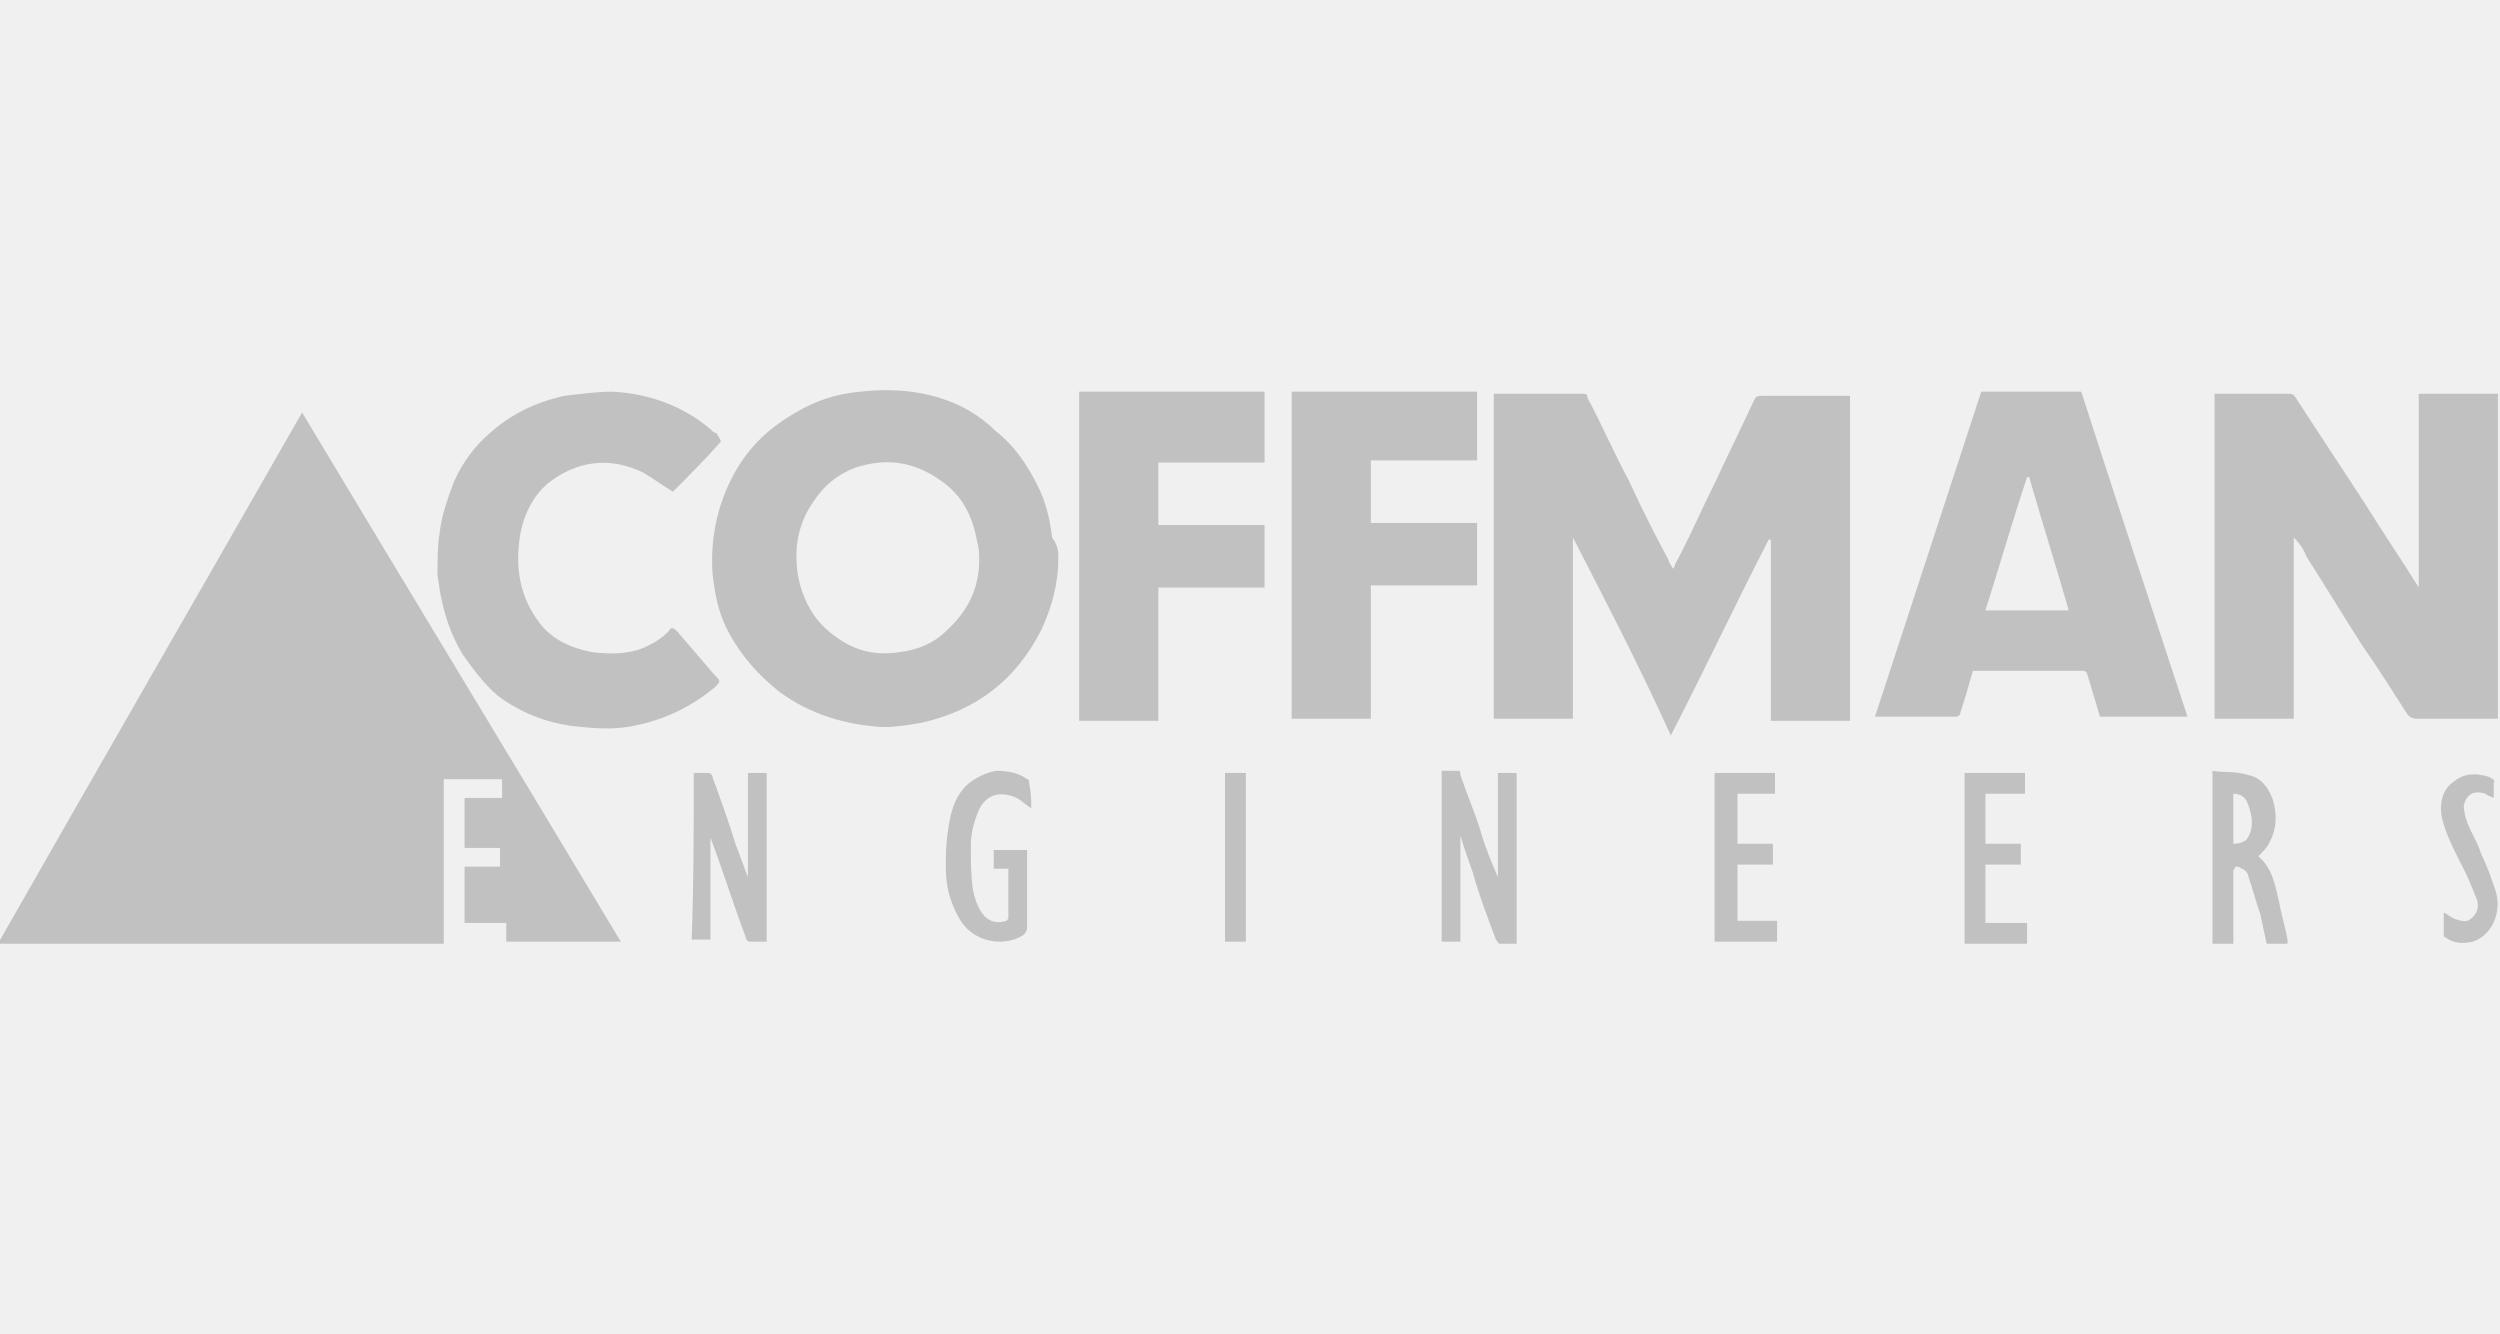
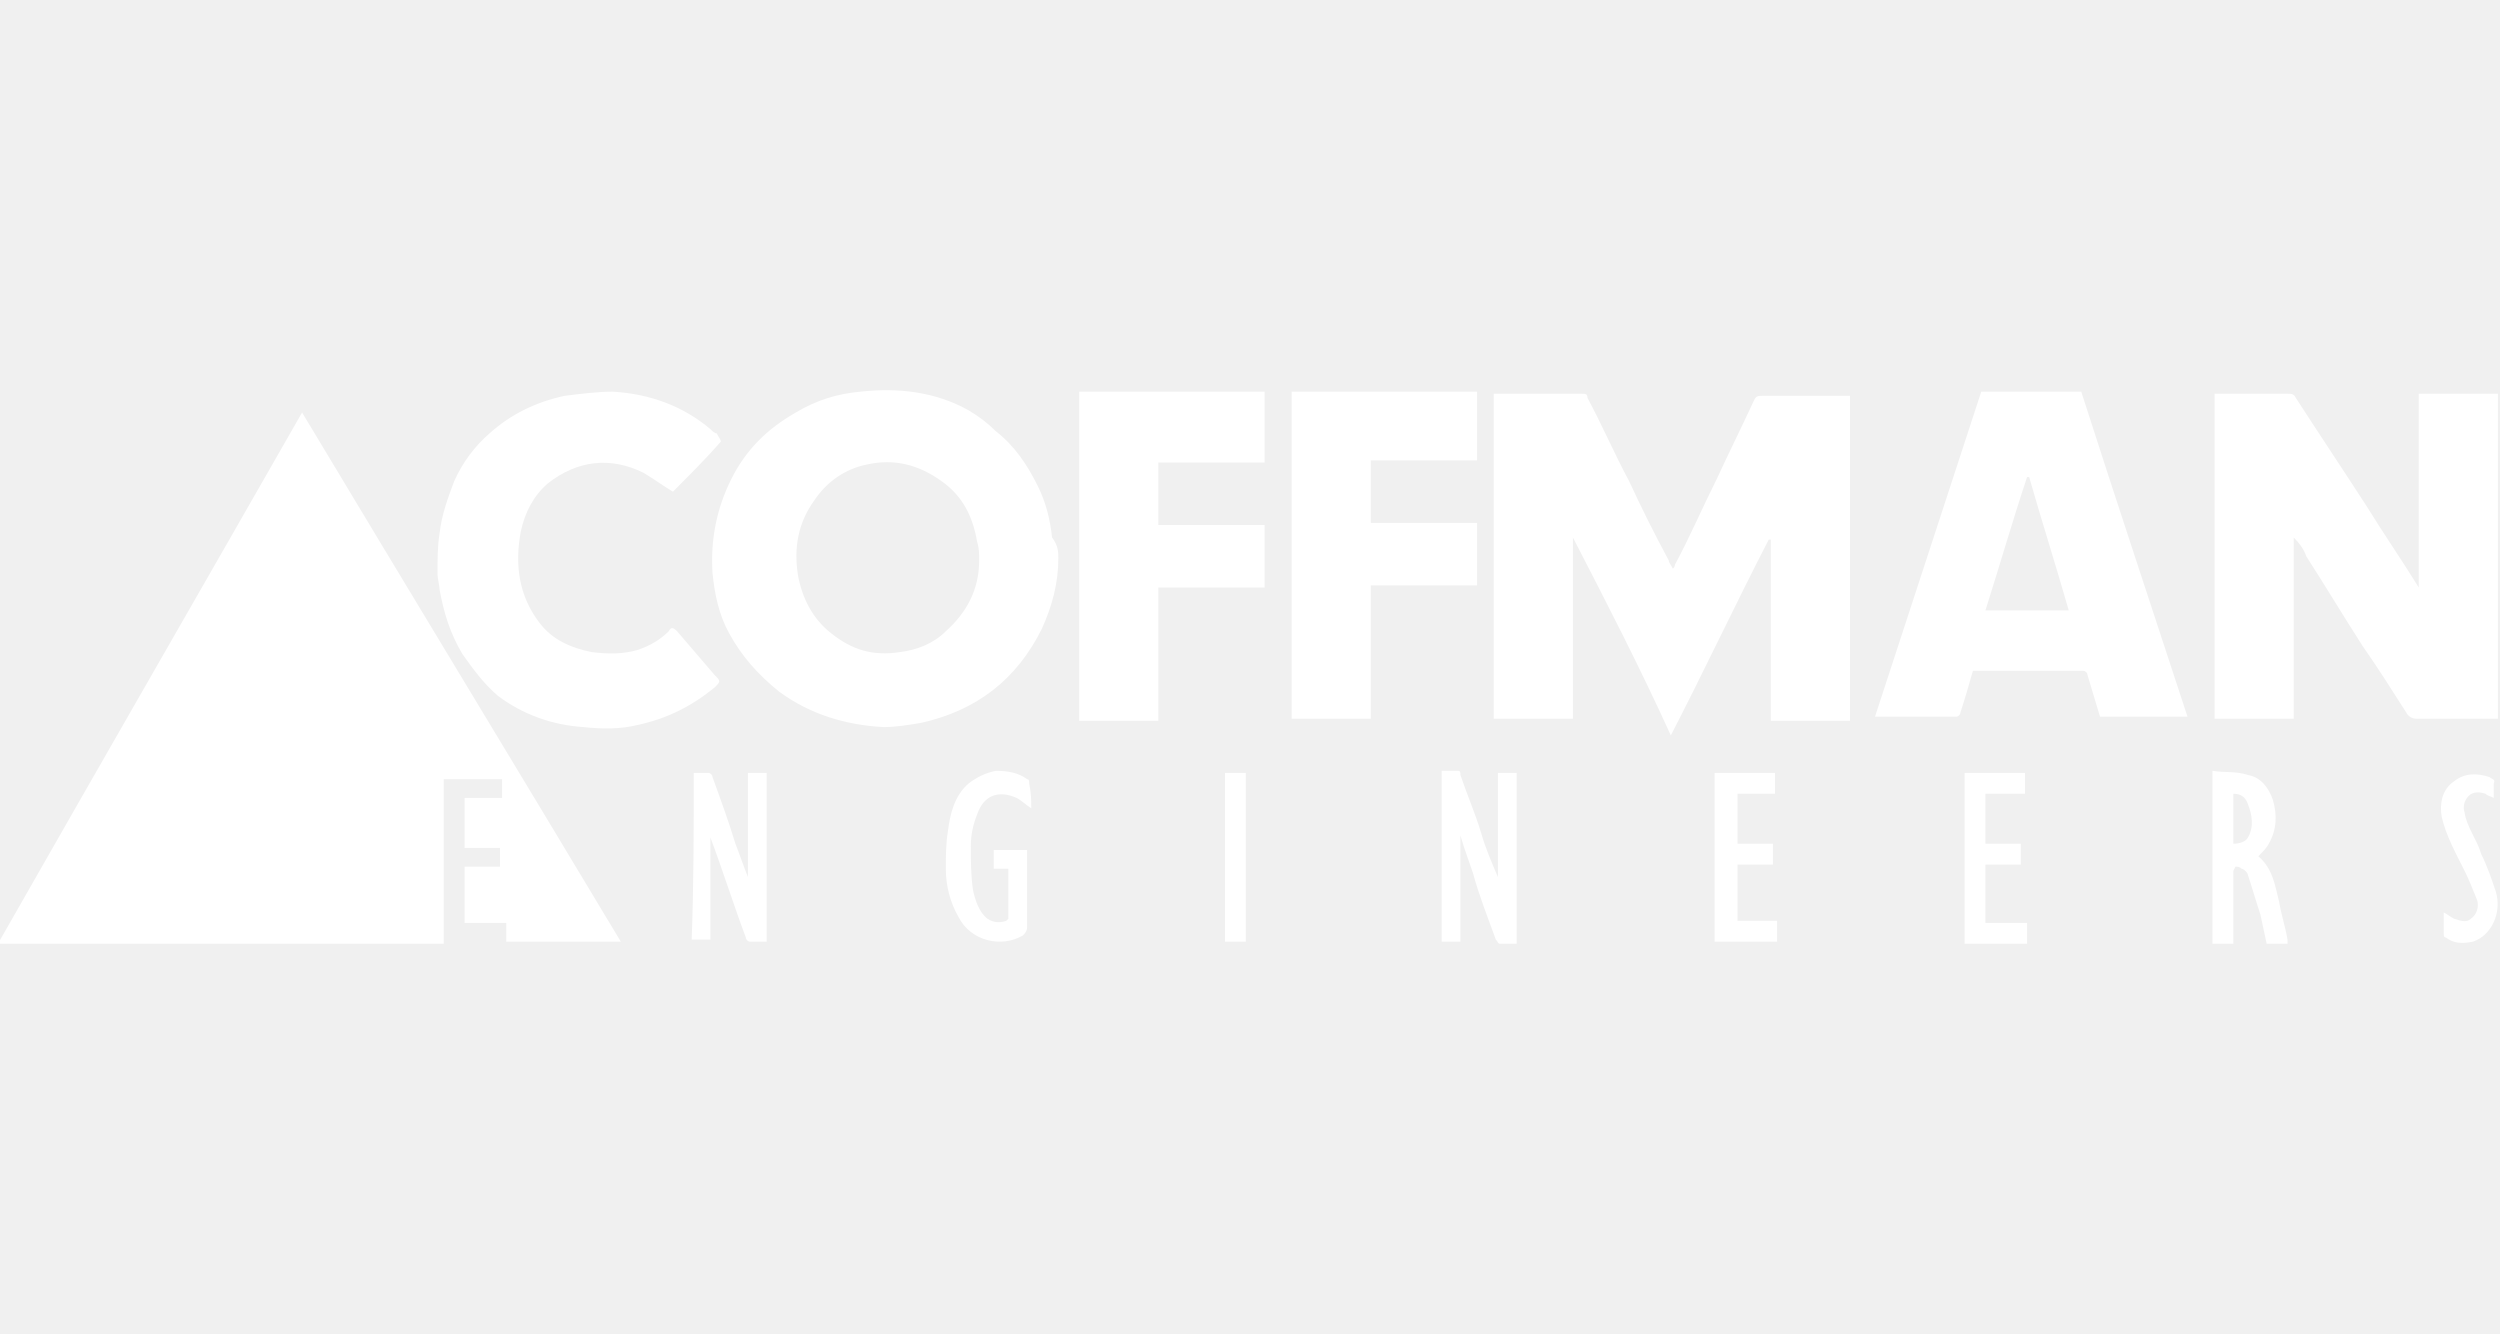
<svg xmlns="http://www.w3.org/2000/svg" version="1.1" id="Layer_1" x="0px" y="0px" viewBox="0 0 120 64" style="enable-background:new 0 0 120 64;" xml:space="preserve">
  <style type="text/css">
- 	.st0{fill:#C1C1C1;}
+ 	.st0{fill:#fff;}
</style>
  <g>
    <path class="st0" d="M14.5,19.8c5.1,8.5,10.2,16.9,15.3,25.4c-1.9,0-3.7,0-5.5,0c0-0.3,0-0.6,0-0.9c-0.7,0-1.3,0-2,0   c0-0.9,0-1.8,0-2.7c0.6,0,1.1,0,1.7,0c0-0.3,0-0.6,0-0.9c-0.5,0-1.1,0-1.7,0c0-0.8,0-1.6,0-2.4c0.6,0,1.2,0,1.8,0   c0-0.3,0-0.6,0-0.9c-0.9,0-1.9,0-2.8,0c0,2.6,0,5.2,0,7.9c-7.1,0-14.2,0-21.4,0C4.8,36.7,9.7,28.2,14.5,19.8z" />
    <path class="st0" d="M75.5,25.8c0,2.9,0,5.8,0,8.7c-1.3,0-2.5,0-3.8,0c0-5.2,0-10.4,0-15.6c0.1,0,0.1,0,0.2,0c1.3,0,2.7,0,4,0   c0.2,0,0.3,0,0.3,0.2c0.7,1.3,1.3,2.7,2,4c0.6,1.3,1.2,2.5,1.9,3.8c0,0.1,0.1,0.2,0.2,0.4c0.1-0.1,0.1-0.2,0.1-0.2   c0.7-1.3,1.3-2.7,2-4.1c0.6-1.3,1.2-2.5,1.8-3.8c0.1-0.2,0.2-0.2,0.4-0.2c1.3,0,2.6,0,3.9,0c0.1,0,0.2,0,0.3,0c0,5.2,0,10.4,0,15.6   c-1.3,0-2.5,0-3.8,0c0-2.9,0-5.8,0-8.7c0,0,0,0-0.1,0c-1.6,3.1-3.1,6.3-4.7,9.4C78.7,32,77.1,28.9,75.5,25.8   C75.5,25.8,75.5,25.8,75.5,25.8z" />
    <path class="st0" d="M110.1,25.8c0,2.9,0,5.8,0,8.7c-1.3,0-2.5,0-3.8,0c0-5.2,0-10.4,0-15.6c0.1,0,0.2,0,0.2,0c1.1,0,2.2,0,3.3,0   c0.2,0,0.3,0,0.4,0.2c1.1,1.7,2.3,3.5,3.4,5.2c0.8,1.3,1.7,2.6,2.5,3.9c0-3.1,0-6.2,0-9.3c1.3,0,2.5,0,3.8,0c0,5.2,0,10.4,0,15.6   c-0.1,0-0.2,0-0.3,0c-1.2,0-2.4,0-3.6,0c-0.2,0-0.4-0.1-0.5-0.3c-0.7-1.1-1.4-2.2-2.1-3.2c-0.9-1.4-1.8-2.9-2.7-4.3   C110.6,26.4,110.4,26.1,110.1,25.8C110.2,25.8,110.1,25.8,110.1,25.8z" />
    <path class="st0" d="M50.8,26.8c0,1.2-0.3,2.3-0.8,3.4c-1.2,2.4-3.1,3.9-5.8,4.5c-0.6,0.1-1.2,0.2-1.8,0.2c-1.8-0.1-3.5-0.6-5-1.7   c-1-0.8-1.8-1.7-2.4-2.8c-0.5-0.9-0.7-1.9-0.8-2.9c-0.1-1.6,0.2-3.1,0.9-4.5c0.7-1.4,1.7-2.4,3.1-3.2c1-0.6,2-0.9,3.1-1   c1.8-0.2,3.6,0,5.2,0.9c0.5,0.3,0.9,0.6,1.3,1c0.9,0.7,1.5,1.6,2,2.6c0.4,0.8,0.6,1.6,0.7,2.5C50.8,26.2,50.8,26.5,50.8,26.8z    M47,26.9c0-0.3,0-0.6-0.1-0.9c-0.2-1.2-0.7-2.2-1.7-2.9c-1.1-0.8-2.3-1.1-3.6-0.8c-1,0.2-1.9,0.8-2.5,1.7c-0.8,1.1-1,2.3-0.8,3.6   c0.2,1.1,0.7,2.1,1.6,2.8c1,0.8,2,1.1,3.3,0.9c0.8-0.1,1.6-0.4,2.2-1C46.4,29.4,47,28.3,47,26.9z" />
    <path class="st0" d="M105,34.4c-1.4,0-2.8,0-4.2,0c-0.2-0.7-0.4-1.3-0.6-2c0-0.1-0.1-0.2-0.2-0.2c-1.8,0-3.5,0-5.3,0   c-0.2,0.7-0.4,1.4-0.6,2c0,0.1-0.1,0.2-0.2,0.2c-1.3,0-2.6,0-3.9,0c1.7-5.2,3.4-10.4,5.1-15.6c1.6,0,3.2,0,4.8,0   C101.6,24.1,103.3,29.2,105,34.4z M99.3,29.3c-0.6-2.1-1.3-4.3-1.9-6.4c0,0,0,0-0.1,0c-0.7,2.1-1.3,4.2-2,6.4   C96.7,29.3,98,29.3,99.3,29.3z" />
    <path class="st0" d="M34.6,21.2c-0.7,0.8-1.5,1.6-2.3,2.4c-0.5-0.3-0.9-0.6-1.4-0.9c-1.6-0.8-3.2-0.6-4.6,0.5   c-0.7,0.6-1.1,1.4-1.3,2.3c-0.3,1.6-0.1,3.1,0.9,4.4c0.6,0.8,1.5,1.2,2.5,1.4c0.8,0.1,1.5,0.1,2.2-0.1c0.6-0.2,1.1-0.5,1.5-0.9   c0.1-0.2,0.2-0.2,0.4,0c0.6,0.7,1.2,1.4,1.8,2.1c0.3,0.3,0.3,0.3,0,0.6c-1.1,0.9-2.3,1.5-3.7,1.8c-0.8,0.2-1.7,0.2-2.6,0.1   c-1.5-0.1-2.9-0.6-4.1-1.5c-0.7-0.6-1.2-1.3-1.7-2c-0.6-1-0.9-2-1.1-3.1c0-0.2-0.1-0.5-0.1-0.8c0-0.6,0-1.3,0.1-1.9   c0.1-0.9,0.4-1.7,0.7-2.5c0.4-0.9,1-1.7,1.7-2.3c1-0.9,2.2-1.5,3.6-1.8c0.8-0.1,1.6-0.2,2.3-0.2c1.8,0.1,3.4,0.7,4.7,1.8   c0.1,0.1,0.2,0.2,0.3,0.2C34.5,21,34.6,21.1,34.6,21.2z" />
    <path class="st0" d="M51.8,18.8c3,0,5.9,0,8.9,0c0,1.1,0,2.2,0,3.4c-1.7,0-3.4,0-5.1,0c0,1,0,2,0,3c1.7,0,3.4,0,5.1,0c0,1,0,2,0,3   c-1.7,0-3.4,0-5.1,0c0,2.1,0,4.3,0,6.4c-1.3,0-2.5,0-3.8,0C51.8,29.3,51.8,24,51.8,18.8z" />
    <path class="st0" d="M62,18.8c3,0,6,0,8.9,0c0,1.1,0,2.2,0,3.3c-1.7,0-3.4,0-5.1,0c0,1,0,2,0,3c1.7,0,3.4,0,5.1,0c0,1,0,2,0,3   c-1.7,0-3.4,0-5.1,0c0,2.2,0,4.3,0,6.4c-1.3,0-2.5,0-3.8,0C62,29.3,62,24,62,18.8z" />
    <path class="st0" d="M72.8,45.3c-0.3,0-0.5,0-0.8,0c-0.1,0-0.1-0.1-0.2-0.2c-0.4-1.1-0.8-2.1-1.1-3.2c-0.2-0.6-0.4-1.1-0.6-1.8   c0,1.7,0,3.4,0,5.1c-0.3,0-0.6,0-0.9,0c0-2.7,0-5.4,0-8.2c0.3,0,0.5,0,0.8,0c0.1,0,0.1,0.1,0.1,0.2c0.3,0.9,0.7,1.8,1,2.8   c0.2,0.7,0.5,1.4,0.8,2.1c0-1.7,0-3.3,0-5c0.3,0,0.6,0,0.9,0C72.8,39.8,72.8,42.5,72.8,45.3z" />
    <path class="st0" d="M33.3,37.1c0.3,0,0.5,0,0.7,0c0.1,0,0.2,0.1,0.2,0.2c0.4,1.1,0.8,2.2,1.1,3.2c0.2,0.5,0.4,1.1,0.6,1.6   c0-1.7,0-3.3,0-5c0.3,0,0.6,0,0.9,0c0,2.7,0,5.4,0,8.1c-0.3,0-0.5,0-0.8,0c-0.1,0-0.2-0.1-0.2-0.2c-0.6-1.6-1.1-3.2-1.7-4.8   c0,0,0,0,0-0.1c0,1.7,0,3.4,0,5c-0.3,0-0.6,0-0.9,0C33.3,42.5,33.3,39.8,33.3,37.1z" />
    <path class="st0" d="M106.2,37c0.6,0.1,1.1,0,1.7,0.2c0.6,0.1,1,0.6,1.2,1.2c0.2,0.7,0.2,1.4-0.2,2.1c-0.1,0.2-0.3,0.4-0.5,0.6   c0.7,0.6,0.8,1.4,1,2.2c0.1,0.6,0.3,1.2,0.4,1.8c0,0,0,0.1,0,0.2c-0.3,0-0.7,0-1,0c-0.1-0.5-0.2-0.9-0.3-1.4   c-0.2-0.6-0.4-1.3-0.6-1.9c0-0.1-0.2-0.3-0.3-0.3c-0.1-0.1-0.2-0.1-0.3-0.1c0,0-0.1,0.2-0.1,0.2c0,1.1,0,2.1,0,3.2   c0,0.1,0,0.2,0,0.3c-0.4,0-0.7,0-1,0C106.2,42.5,106.2,39.8,106.2,37z M107.2,38.1c0,0.8,0,1.6,0,2.4c0.3,0,0.6-0.1,0.7-0.3   c0.3-0.5,0.2-1.1,0-1.6C107.8,38.3,107.6,38.1,107.2,38.1z" />
    <path class="st0" d="M49.5,38.8c-0.3-0.2-0.5-0.4-0.7-0.5c-0.9-0.4-1.6-0.1-1.9,0.8c-0.2,0.5-0.3,1-0.3,1.5c0,0.7,0,1.4,0.1,2.1   c0.1,0.5,0.3,1.1,0.7,1.4c0.3,0.2,0.6,0.2,0.9,0.1c0,0,0.1-0.1,0.1-0.1c0-0.8,0-1.6,0-2.4c-0.2,0-0.4,0-0.7,0c0-0.3,0-0.6,0-0.9   c0.5,0,1.1,0,1.6,0c0,0.1,0,0.2,0,0.2c0,1.2,0,2.3,0,3.5c0,0.2-0.1,0.3-0.2,0.4c-1,0.6-2.5,0.3-3.1-0.9c-0.4-0.7-0.6-1.5-0.6-2.3   c0-0.6,0-1.2,0.1-1.8c0.1-0.8,0.3-1.7,1-2.3c0.4-0.3,0.8-0.5,1.3-0.6c0.6,0,1.1,0.1,1.5,0.4c0.1,0,0.1,0.1,0.1,0.2   C49.5,38.1,49.5,38.4,49.5,38.8z" />
    <path class="st0" d="M82.3,37.1c1,0,1.9,0,2.9,0c0,0.3,0,0.6,0,1c-0.6,0-1.2,0-1.8,0c0,0.8,0,1.6,0,2.4c0.6,0,1.1,0,1.7,0   c0,0.3,0,0.6,0,1c-0.6,0-1.1,0-1.7,0c0,0.9,0,1.8,0,2.7c0.6,0,1.3,0,1.9,0c0,0.3,0,0.7,0,1c-1,0-2,0-3,0   C82.3,42.5,82.3,39.8,82.3,37.1z" />
    <path class="st0" d="M94.3,37.1c1,0,1.9,0,2.9,0c0,0.3,0,0.6,0,1c-0.6,0-1.2,0-1.9,0c0,0.8,0,1.6,0,2.4c0.6,0,1.1,0,1.7,0   c0,0.3,0,0.6,0,1c-0.6,0-1.1,0-1.7,0c0,0.9,0,1.9,0,2.8c0.7,0,1.3,0,2,0c0,0.3,0,0.7,0,1c-1,0-2,0-3,0   C94.3,42.5,94.3,39.8,94.3,37.1z" />
    <path class="st0" d="M117.3,43.8c0.2,0.1,0.3,0.2,0.5,0.3c0.3,0.1,0.6,0.2,0.8,0c0.3-0.2,0.4-0.6,0.3-0.9c-0.2-0.5-0.4-1-0.6-1.4   c-0.4-0.8-0.9-1.7-1.1-2.6c-0.1-0.6,0-1.3,0.6-1.7c0.5-0.4,1.1-0.4,1.7-0.2c0.1,0.1,0.3,0.1,0.2,0.3c0,0.2,0,0.5,0,0.7   c-0.2-0.1-0.3-0.1-0.4-0.2c-0.3-0.1-0.6-0.1-0.8,0.1c-0.2,0.2-0.3,0.5-0.2,0.8c0.1,0.7,0.6,1.3,0.8,2c0.3,0.6,0.5,1.2,0.7,1.8   c0.3,1-0.2,2.1-1.1,2.4c-0.5,0.1-0.9,0.1-1.3-0.2c-0.1,0-0.1-0.1-0.1-0.2C117.3,44.5,117.3,44.2,117.3,43.8z" />
    <path class="st0" d="M59.8,45.2c-0.3,0-0.6,0-1,0c0-2.7,0-5.4,0-8.1c0.3,0,0.6,0,1,0C59.8,39.8,59.8,42.5,59.8,45.2z" />
  </g>
</svg>
